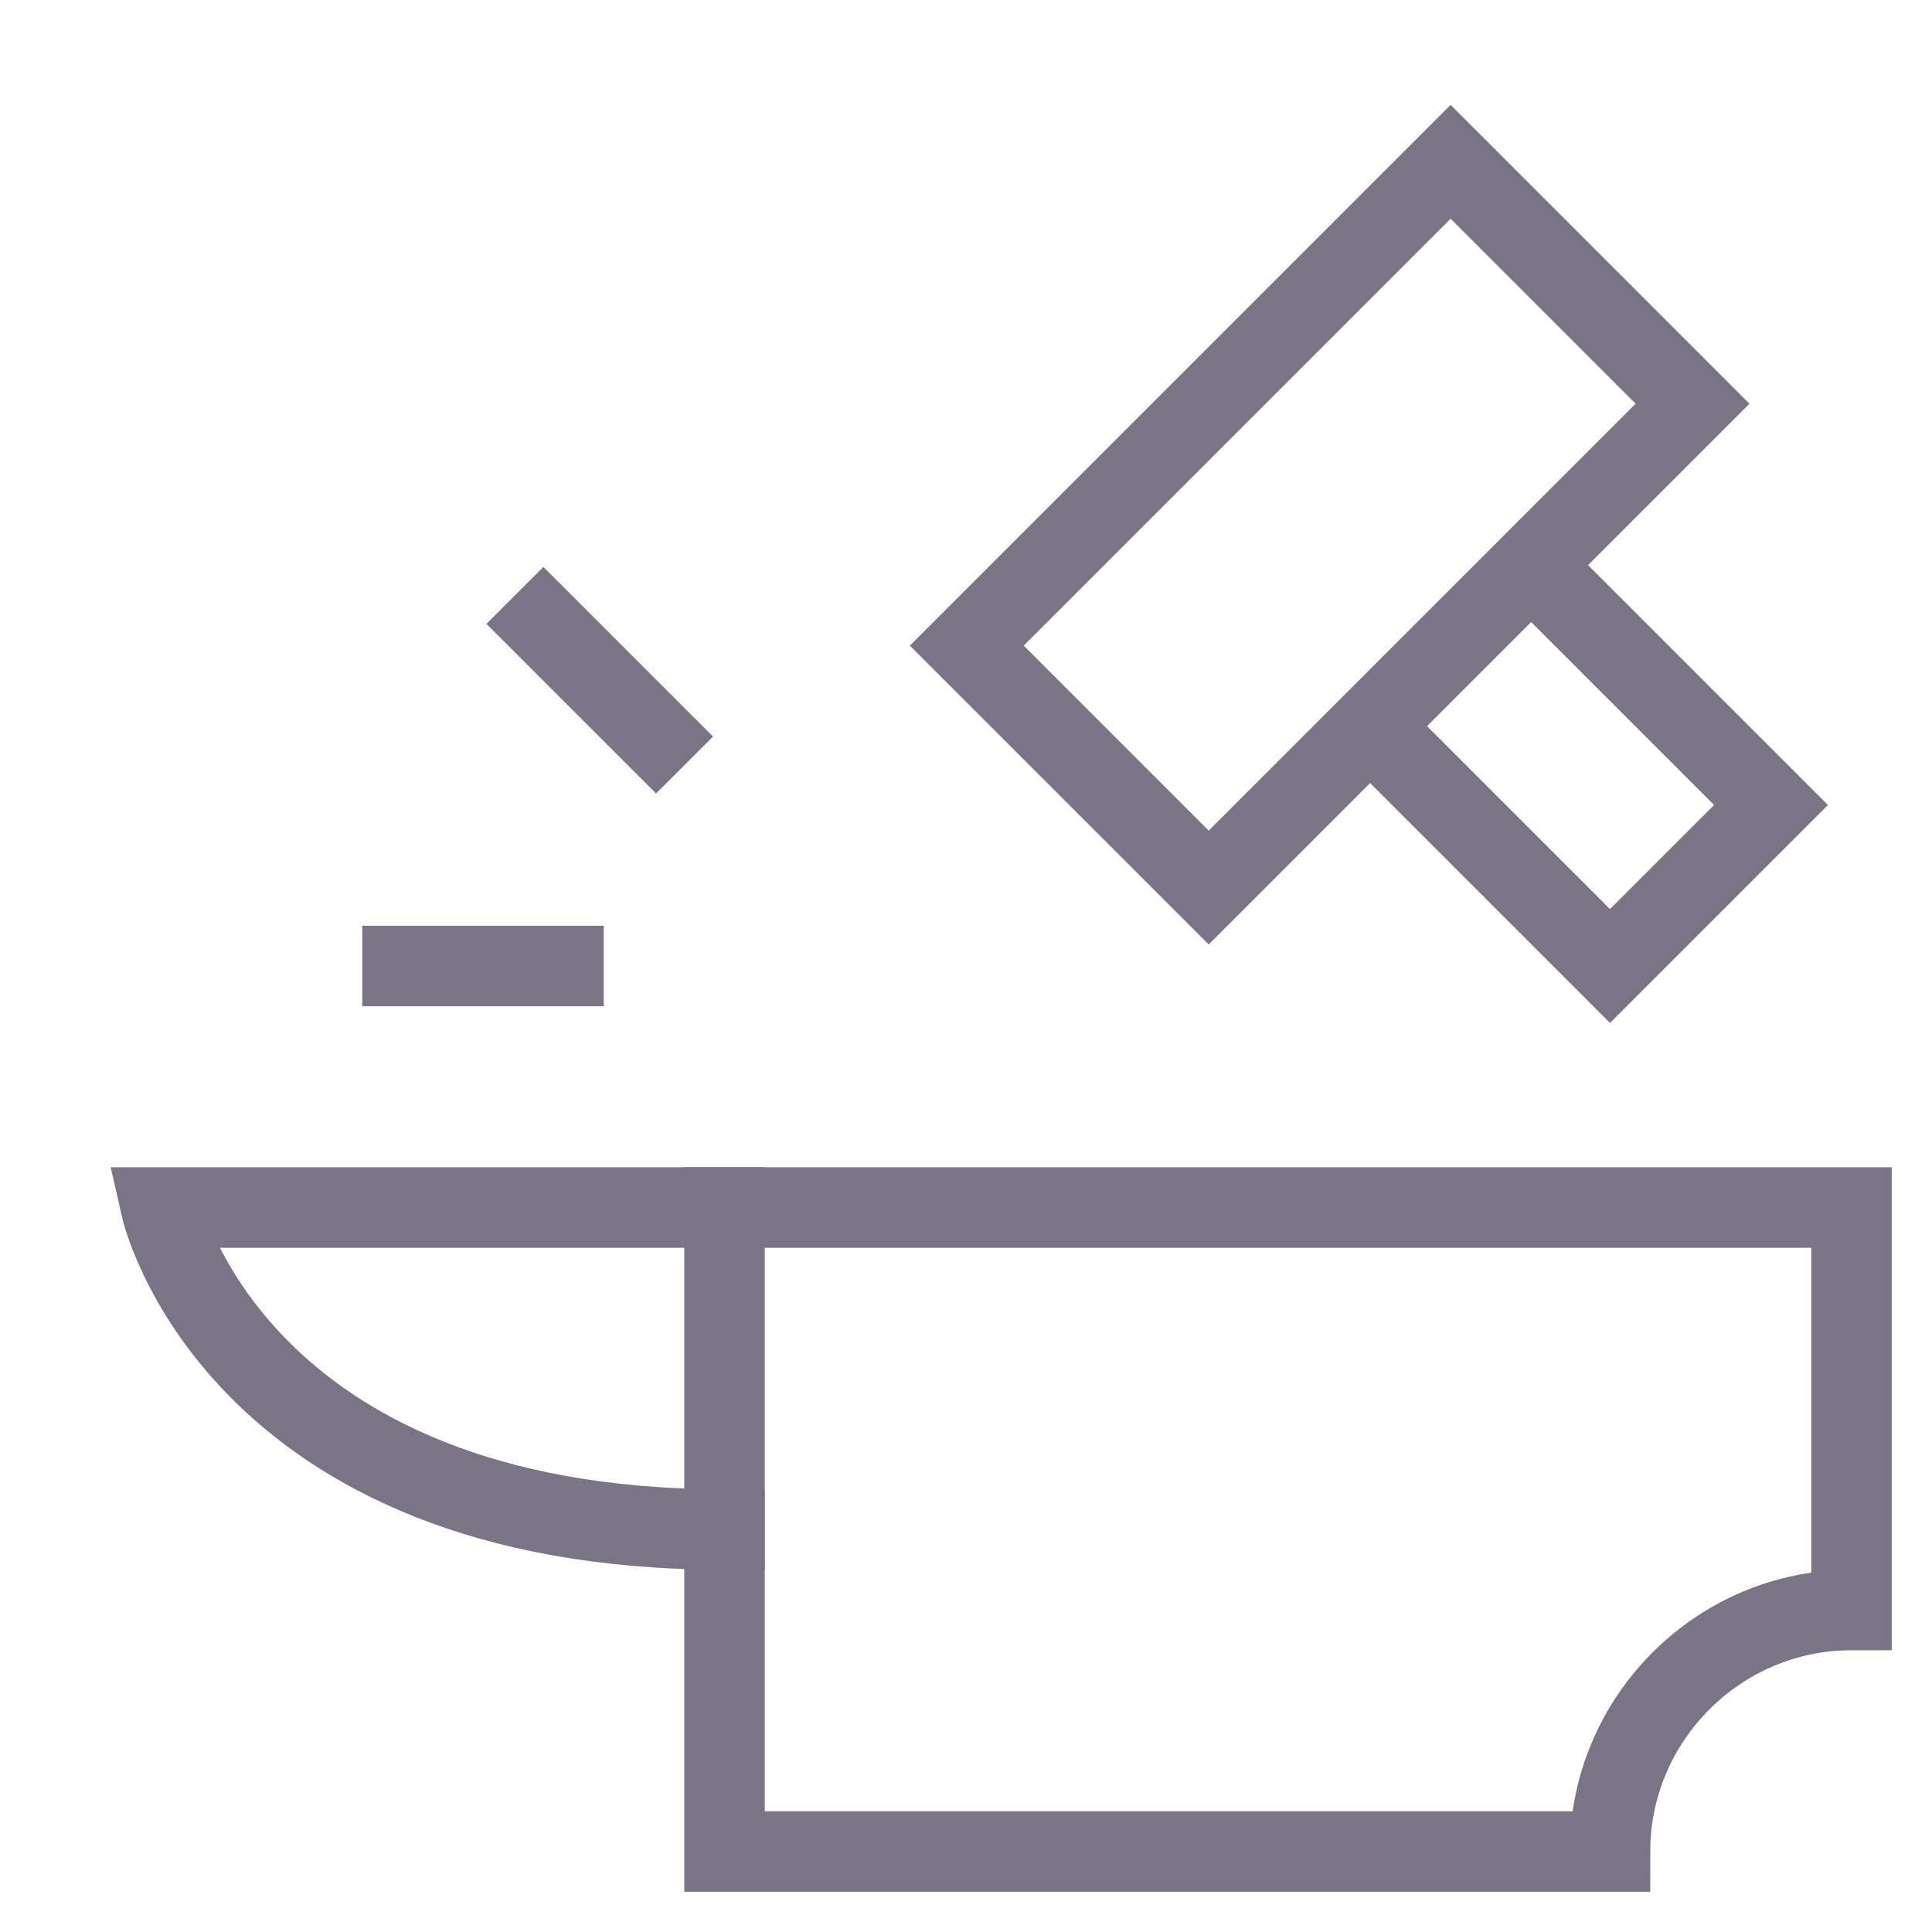
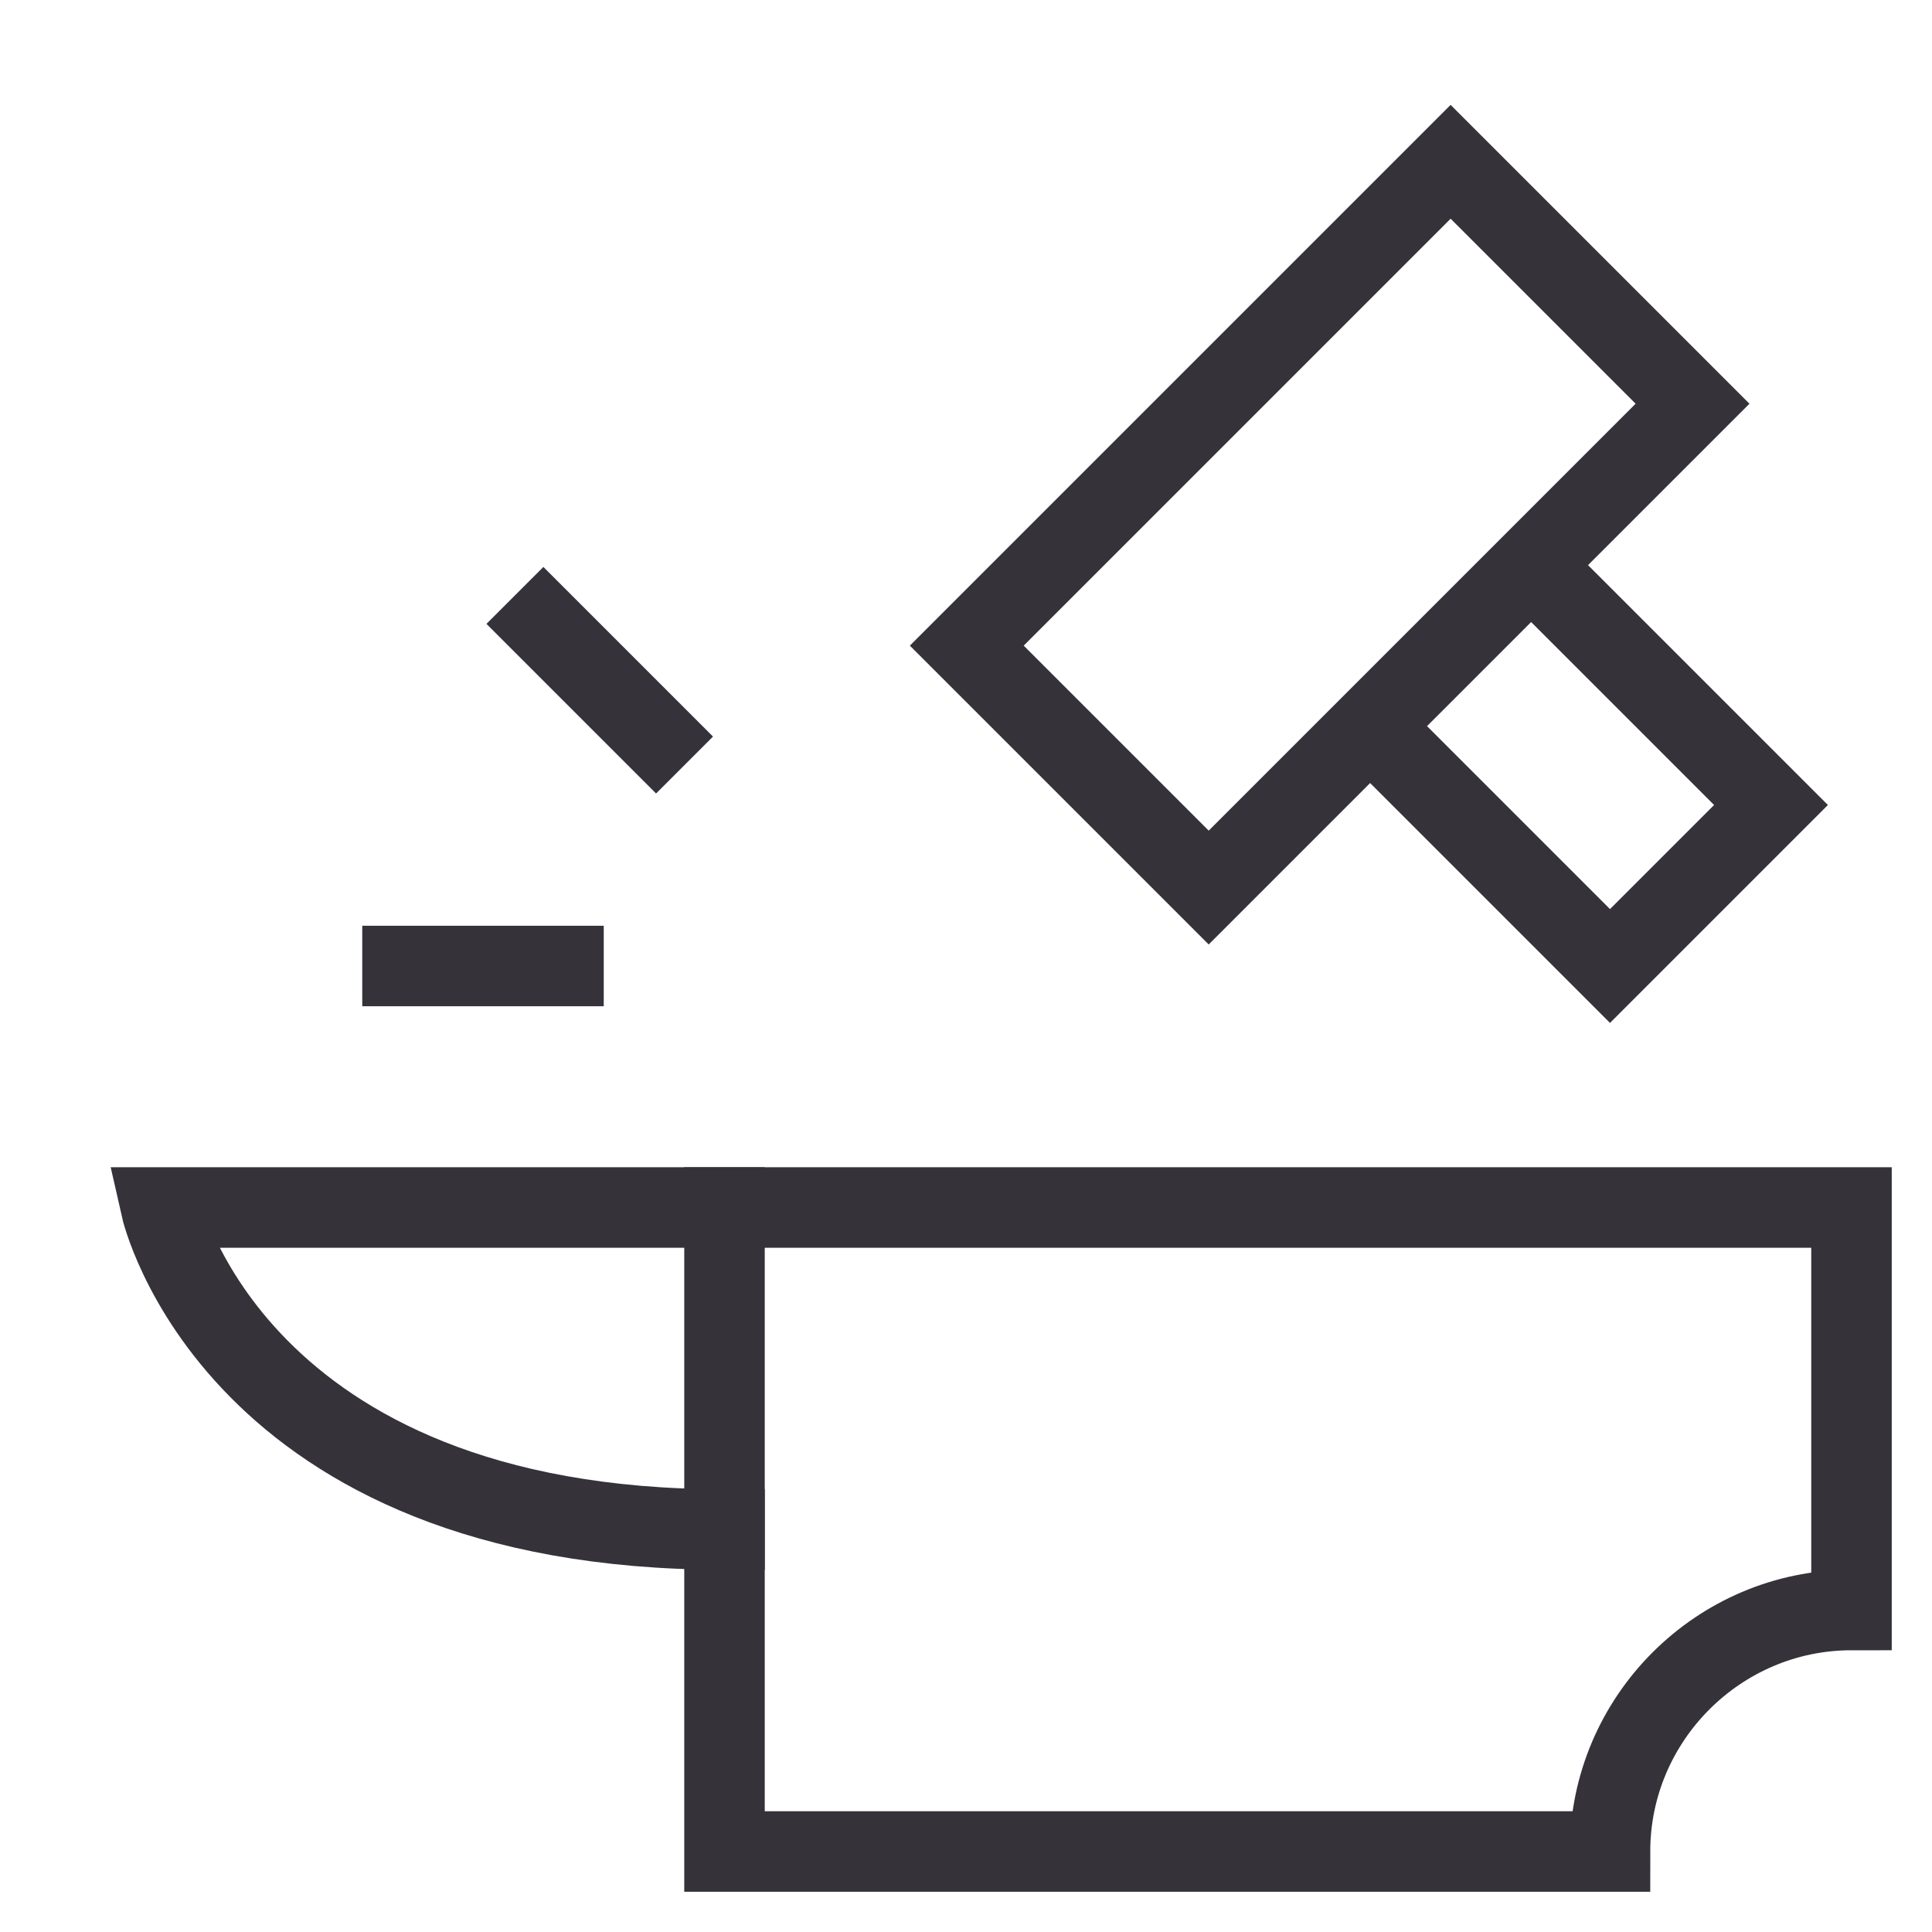
<svg xmlns="http://www.w3.org/2000/svg" id="build-svg" class="nc-icon outline" x="0px" y="0px" width="48px" height="48px" viewBox="0 0 48 48">
  <g transform="translate(0, 0)">
-     <polyline data-cap="butt" fill="none" stroke="#7B7486" stroke-width="2" stroke-miterlimit="10" points="38,14 44,20 40,24 34,18  " stroke-linejoin="miter" stroke-linecap="butt" />
-     <path fill="none" stroke="#7B7486" stroke-width="2" stroke-linecap="square" stroke-miterlimit="10" d="M18,30H4c0,0,1.8,8,14,8" stroke-linejoin="miter" />
-     <path fill="none" stroke="#7B7486" stroke-width="2" stroke-linecap="square" stroke-miterlimit="10" d="M46,40V30H18v16h22  C40,42.7,42.7,40,46,40z" stroke-linejoin="miter" />
-     <rect x="24.5" y="8.8" transform="matrix(0.7071 -0.7071 0.7071 0.7071 0.4731 27.1421)" fill="none" stroke="#7B7486" stroke-width="2" stroke-linecap="square" stroke-miterlimit="10" width="17" height="8.5" stroke-linejoin="miter" />
-     <line data-color="color-2" fill="none" stroke="#7B7486" stroke-width="2" stroke-linecap="square" stroke-miterlimit="10" x1="14" y1="24" x2="10" y2="24" stroke-linejoin="miter" />
-     <line data-color="color-2" fill="none" stroke="#7B7486" stroke-width="2" stroke-linecap="square" stroke-miterlimit="10" x1="16.3" y1="18.3" x2="13.5" y2="15.5" stroke-linejoin="miter" />
+     <polyline data-cap="butt" fill="none" stroke="#35323A" stroke-width="2" stroke-miterlimit="10" points="38,14 44,20 40,24 34,18  " stroke-linejoin="miter" stroke-linecap="butt" />
+     <path fill="none" stroke="#35323A" stroke-width="2" stroke-linecap="square" stroke-miterlimit="10" d="M18,30H4c0,0,1.8,8,14,8" stroke-linejoin="miter" />
+     <path fill="none" stroke="#35323A" stroke-width="2" stroke-linecap="square" stroke-miterlimit="10" d="M46,40V30H18v16h22  C40,42.7,42.7,40,46,40z" stroke-linejoin="miter" />
+     <rect x="24.5" y="8.8" transform="matrix(0.7071 -0.7071 0.7071 0.7071 0.4731 27.1421)" fill="none" stroke="#35323A" stroke-width="2" stroke-linecap="square" stroke-miterlimit="10" width="17" height="8.5" stroke-linejoin="miter" />
+     <line data-color="color-2" fill="none" stroke="#35323A" stroke-width="2" stroke-linecap="square" stroke-miterlimit="10" x1="14" y1="24" x2="10" y2="24" stroke-linejoin="miter" />
+     <line data-color="color-2" fill="none" stroke="#35323A" stroke-width="2" stroke-linecap="square" stroke-miterlimit="10" x1="16.3" y1="18.3" x2="13.5" y2="15.5" stroke-linejoin="miter" />
  </g>
</svg>
